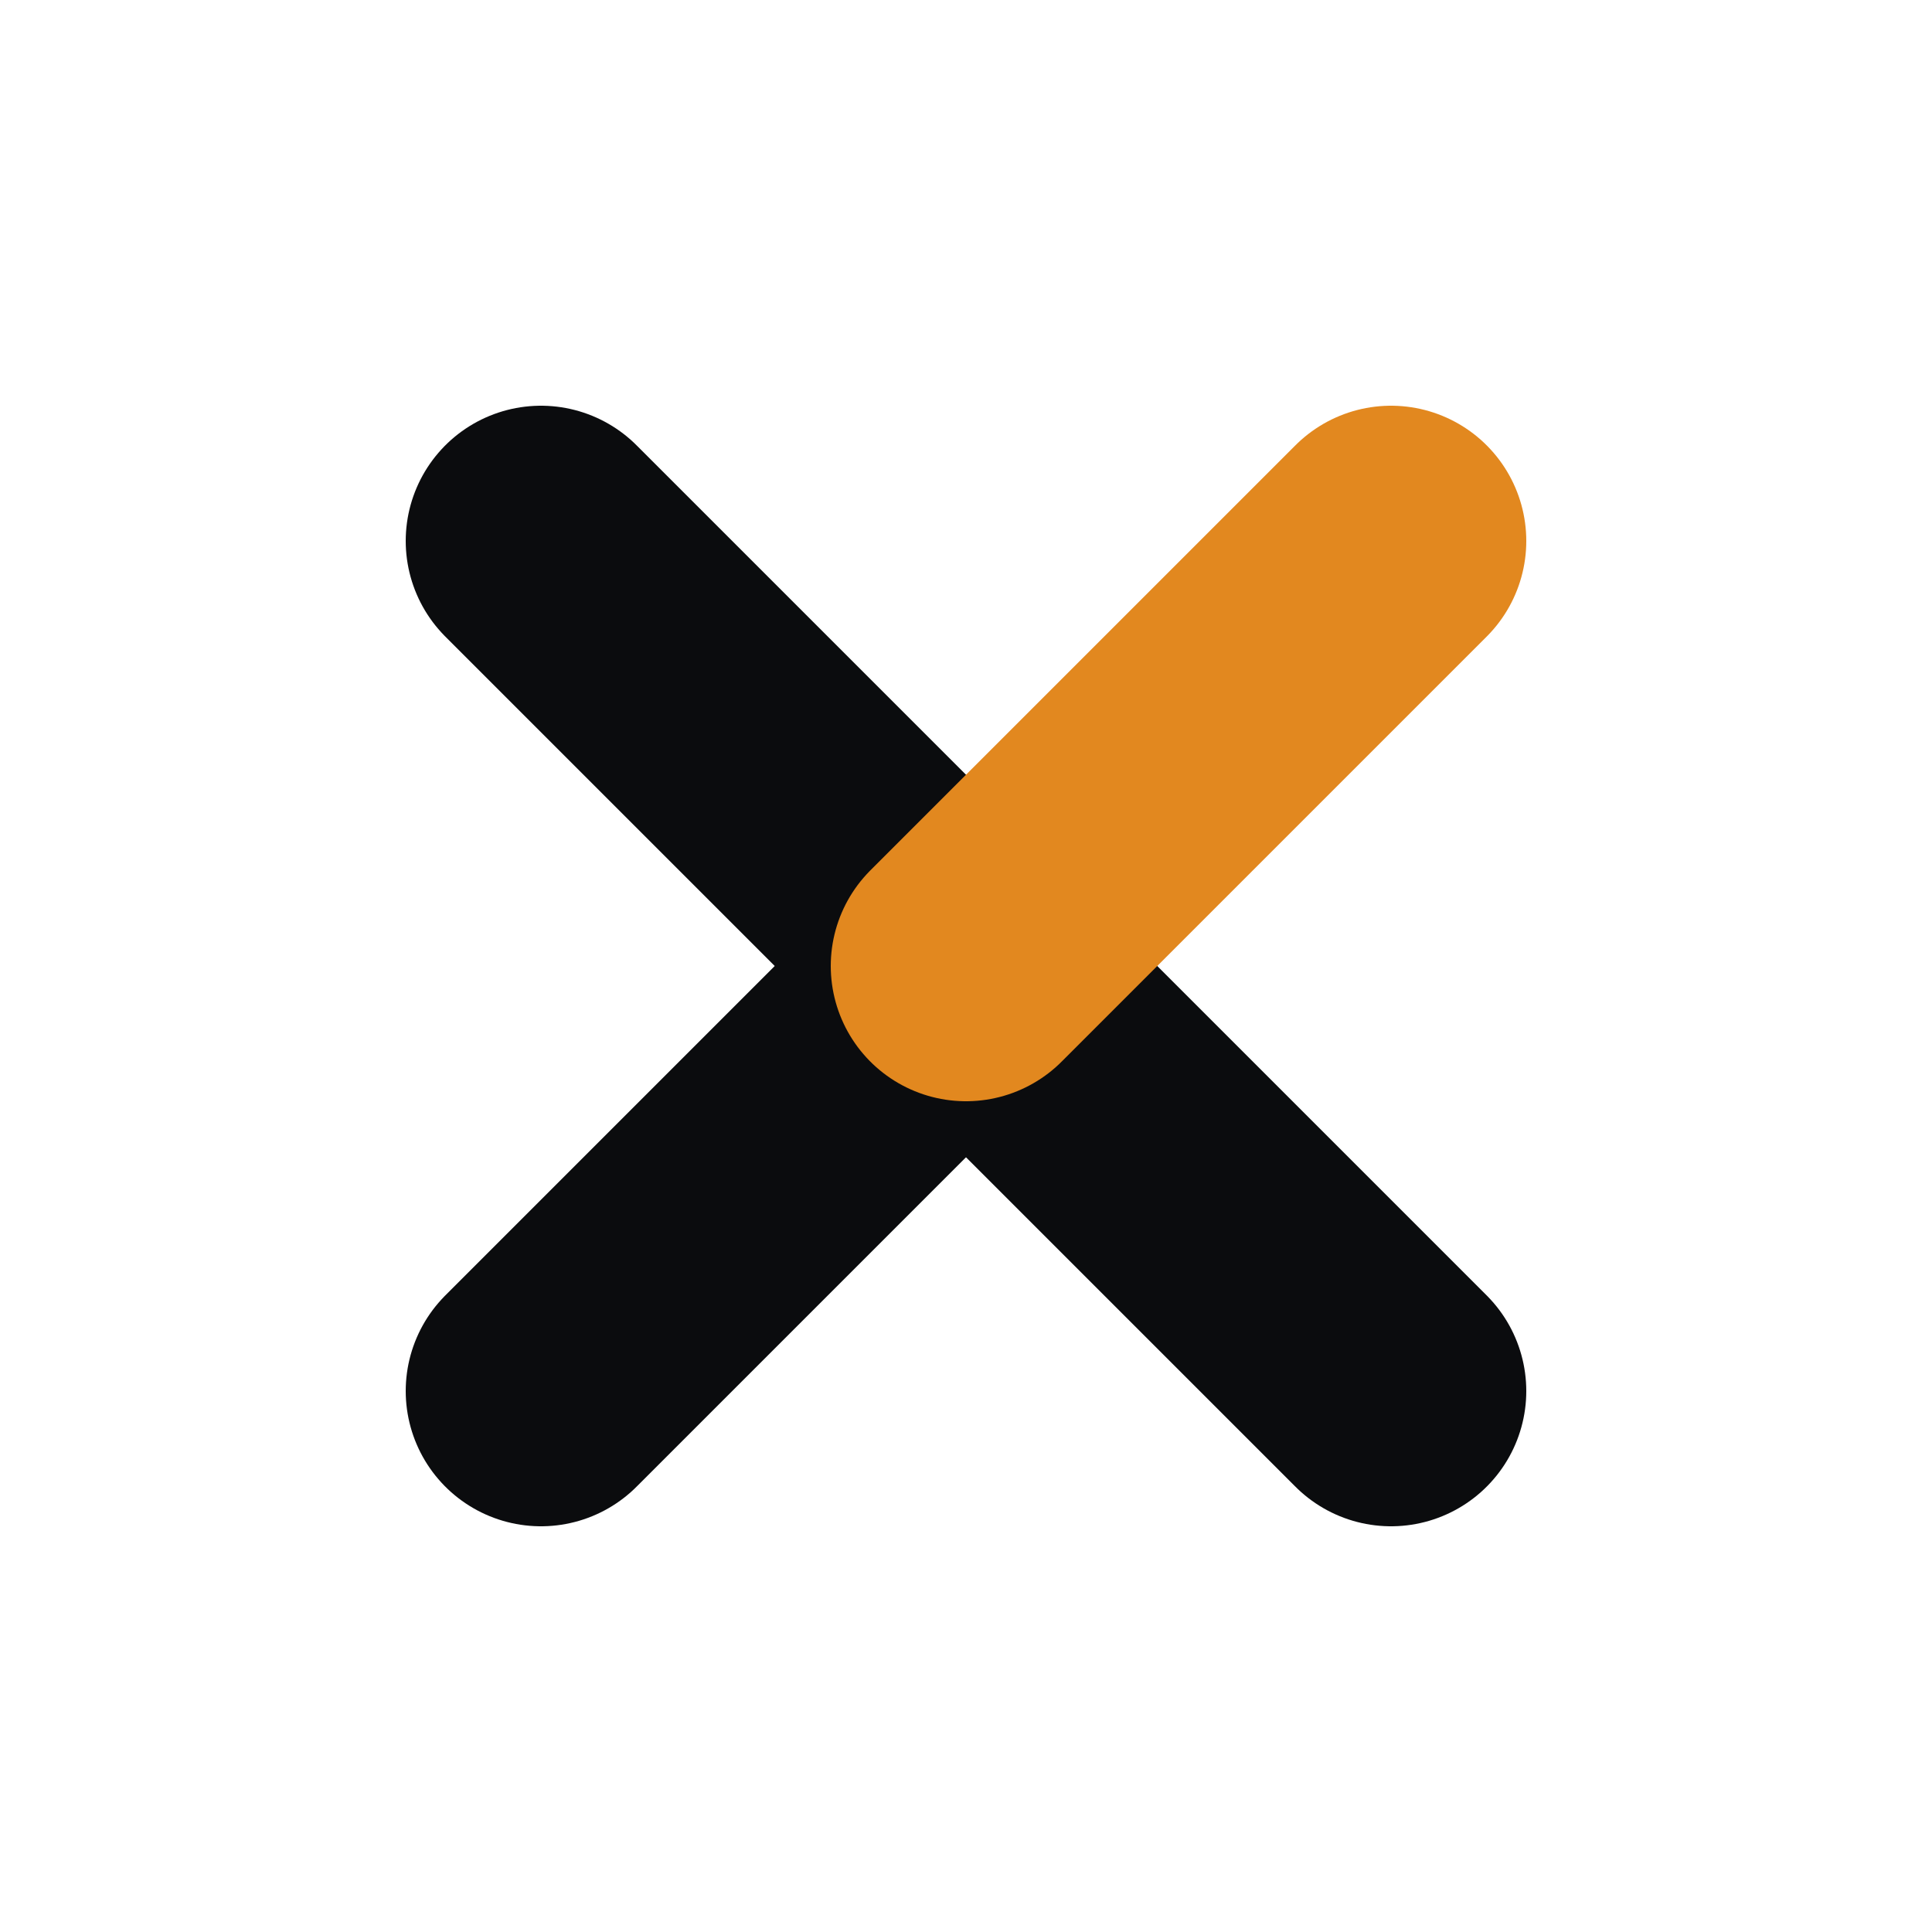
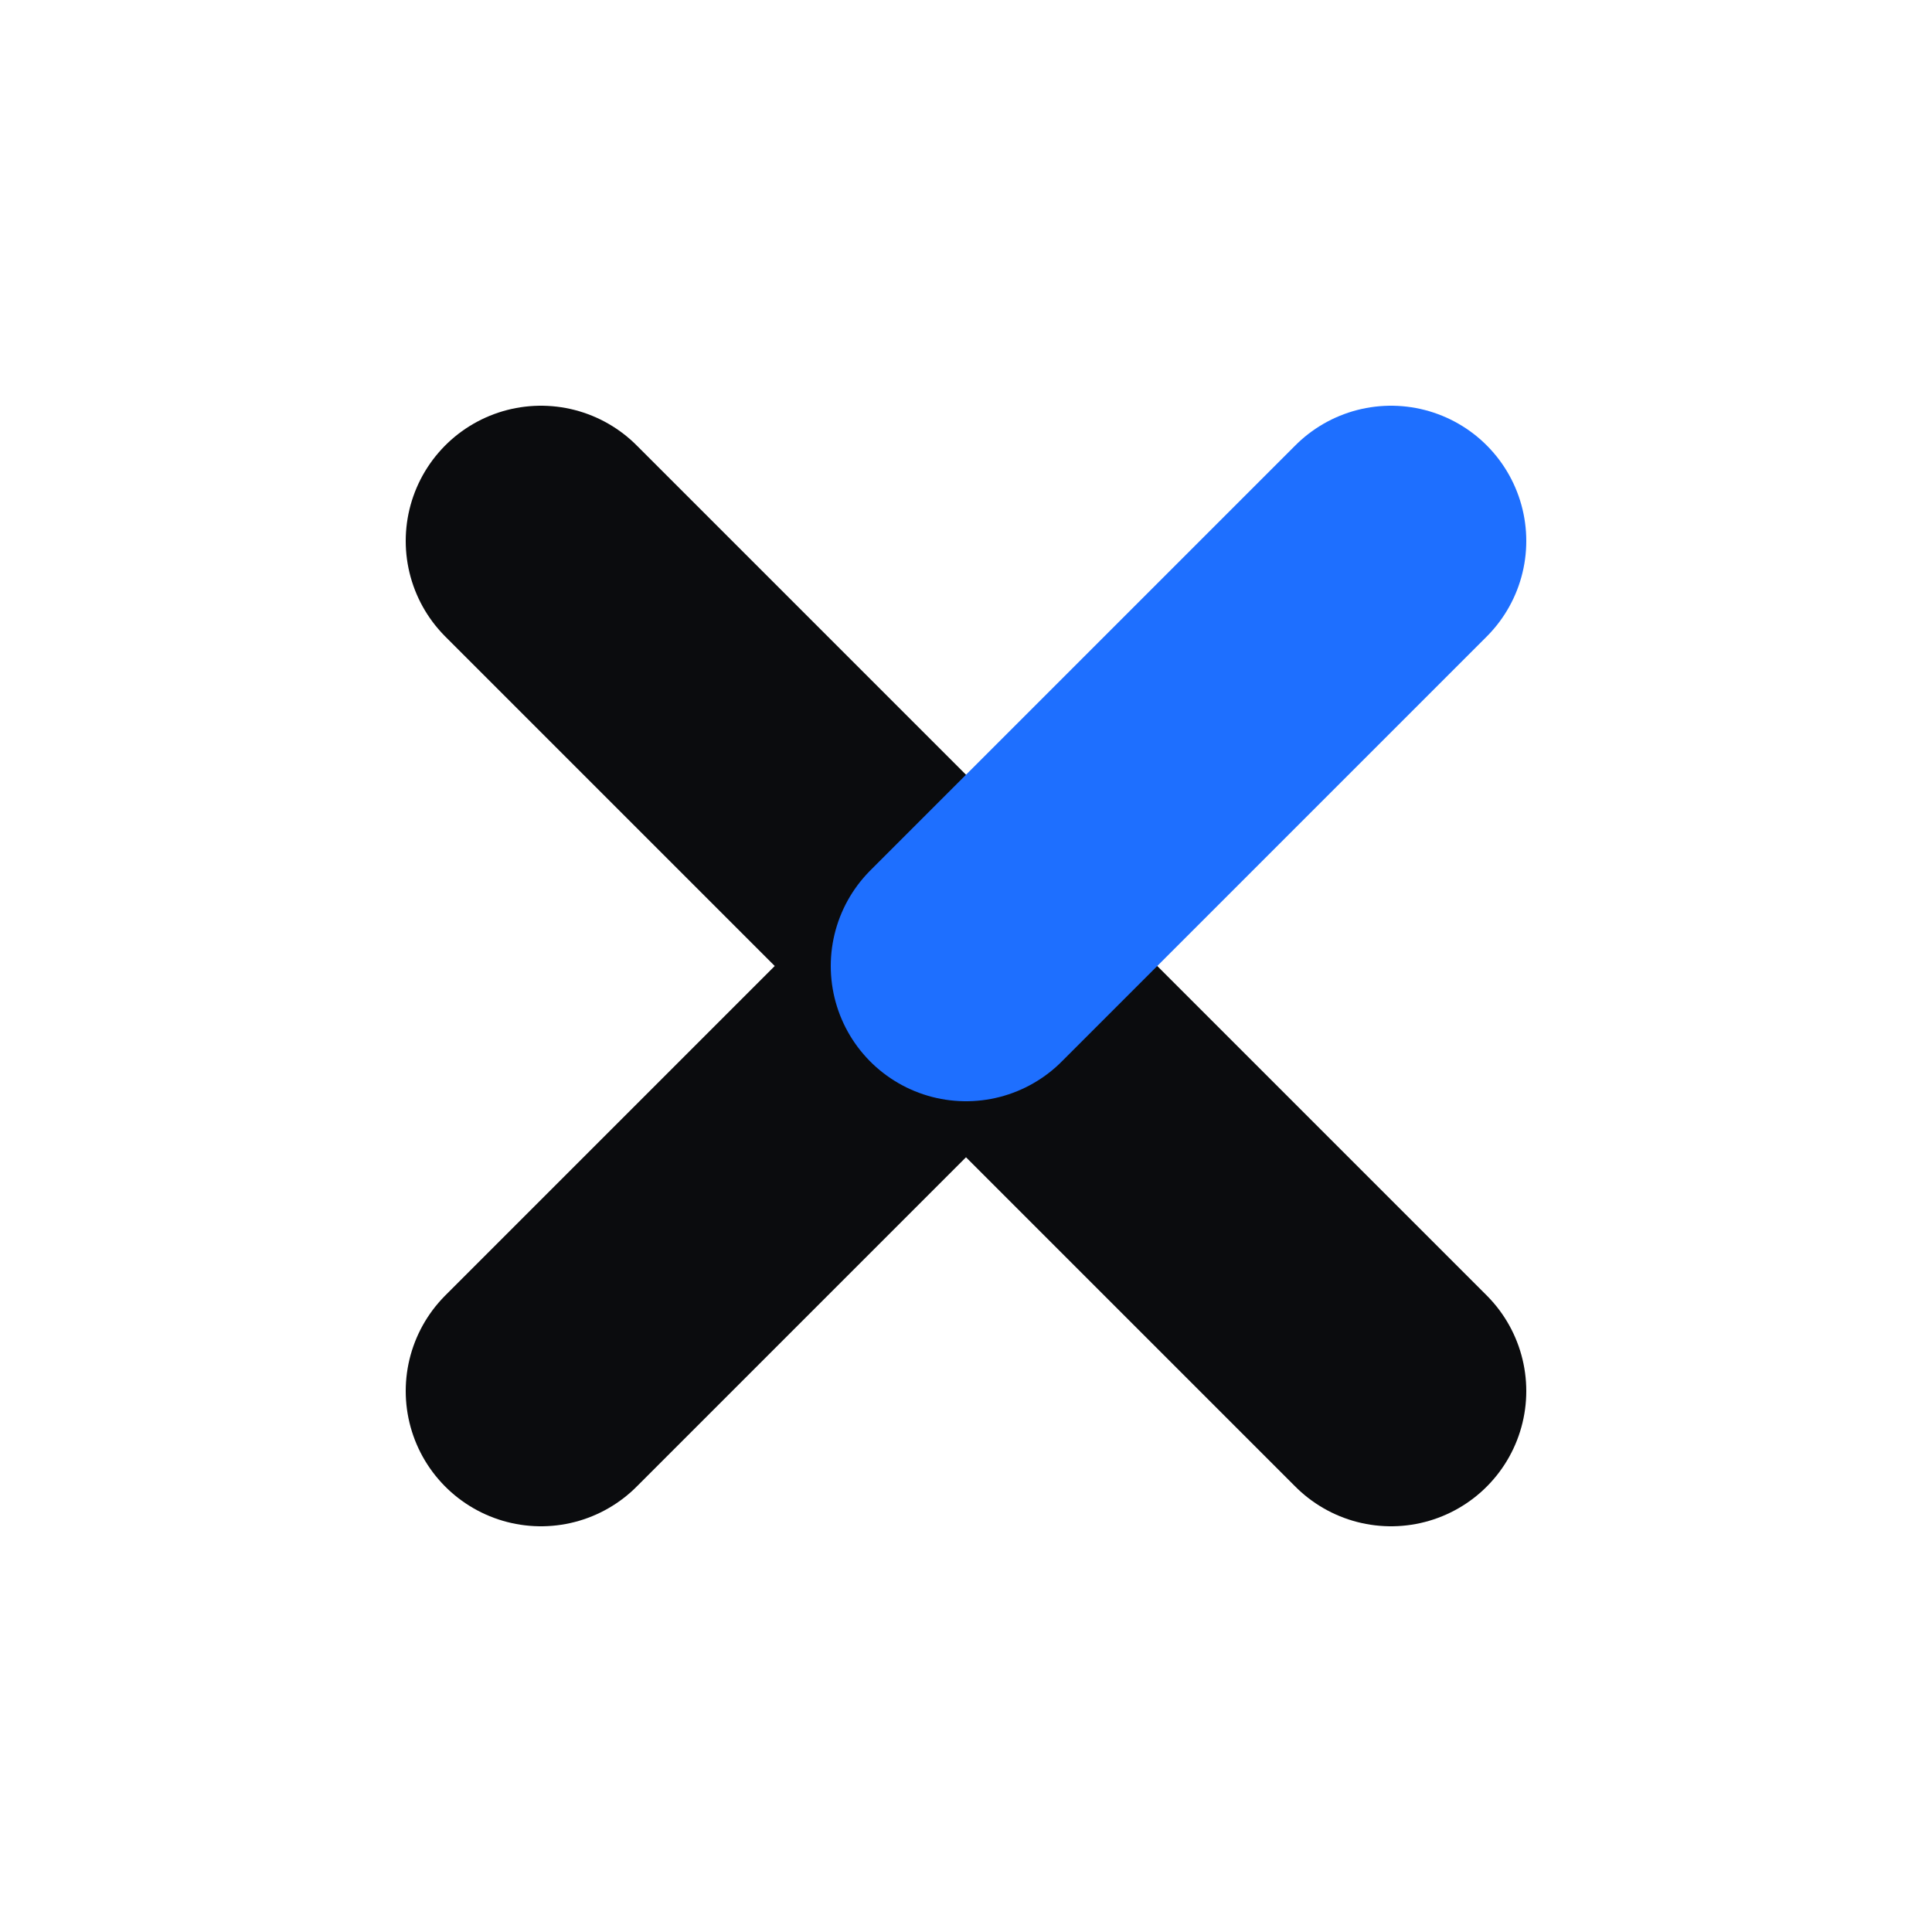
<svg xmlns="http://www.w3.org/2000/svg" viewBox="0 0 100 100" fill="none">
  <line x1="28" y1="28" x2="72" y2="72" stroke="#0B0C0E" stroke-width="14" stroke-linecap="round" />
  <line x1="28" y1="72" x2="50" y2="50" stroke="#0B0C0E" stroke-width="14" stroke-linecap="round" />
-   <line x1="50" y1="50" x2="72" y2="28" stroke="#E2881F" stroke-width="14" stroke-linecap="round" />
+   <line x1="50" y1="50" x2="72" y2="28" stroke="#1E6FFF" stroke-width="14" stroke-linecap="round" />
</svg>
